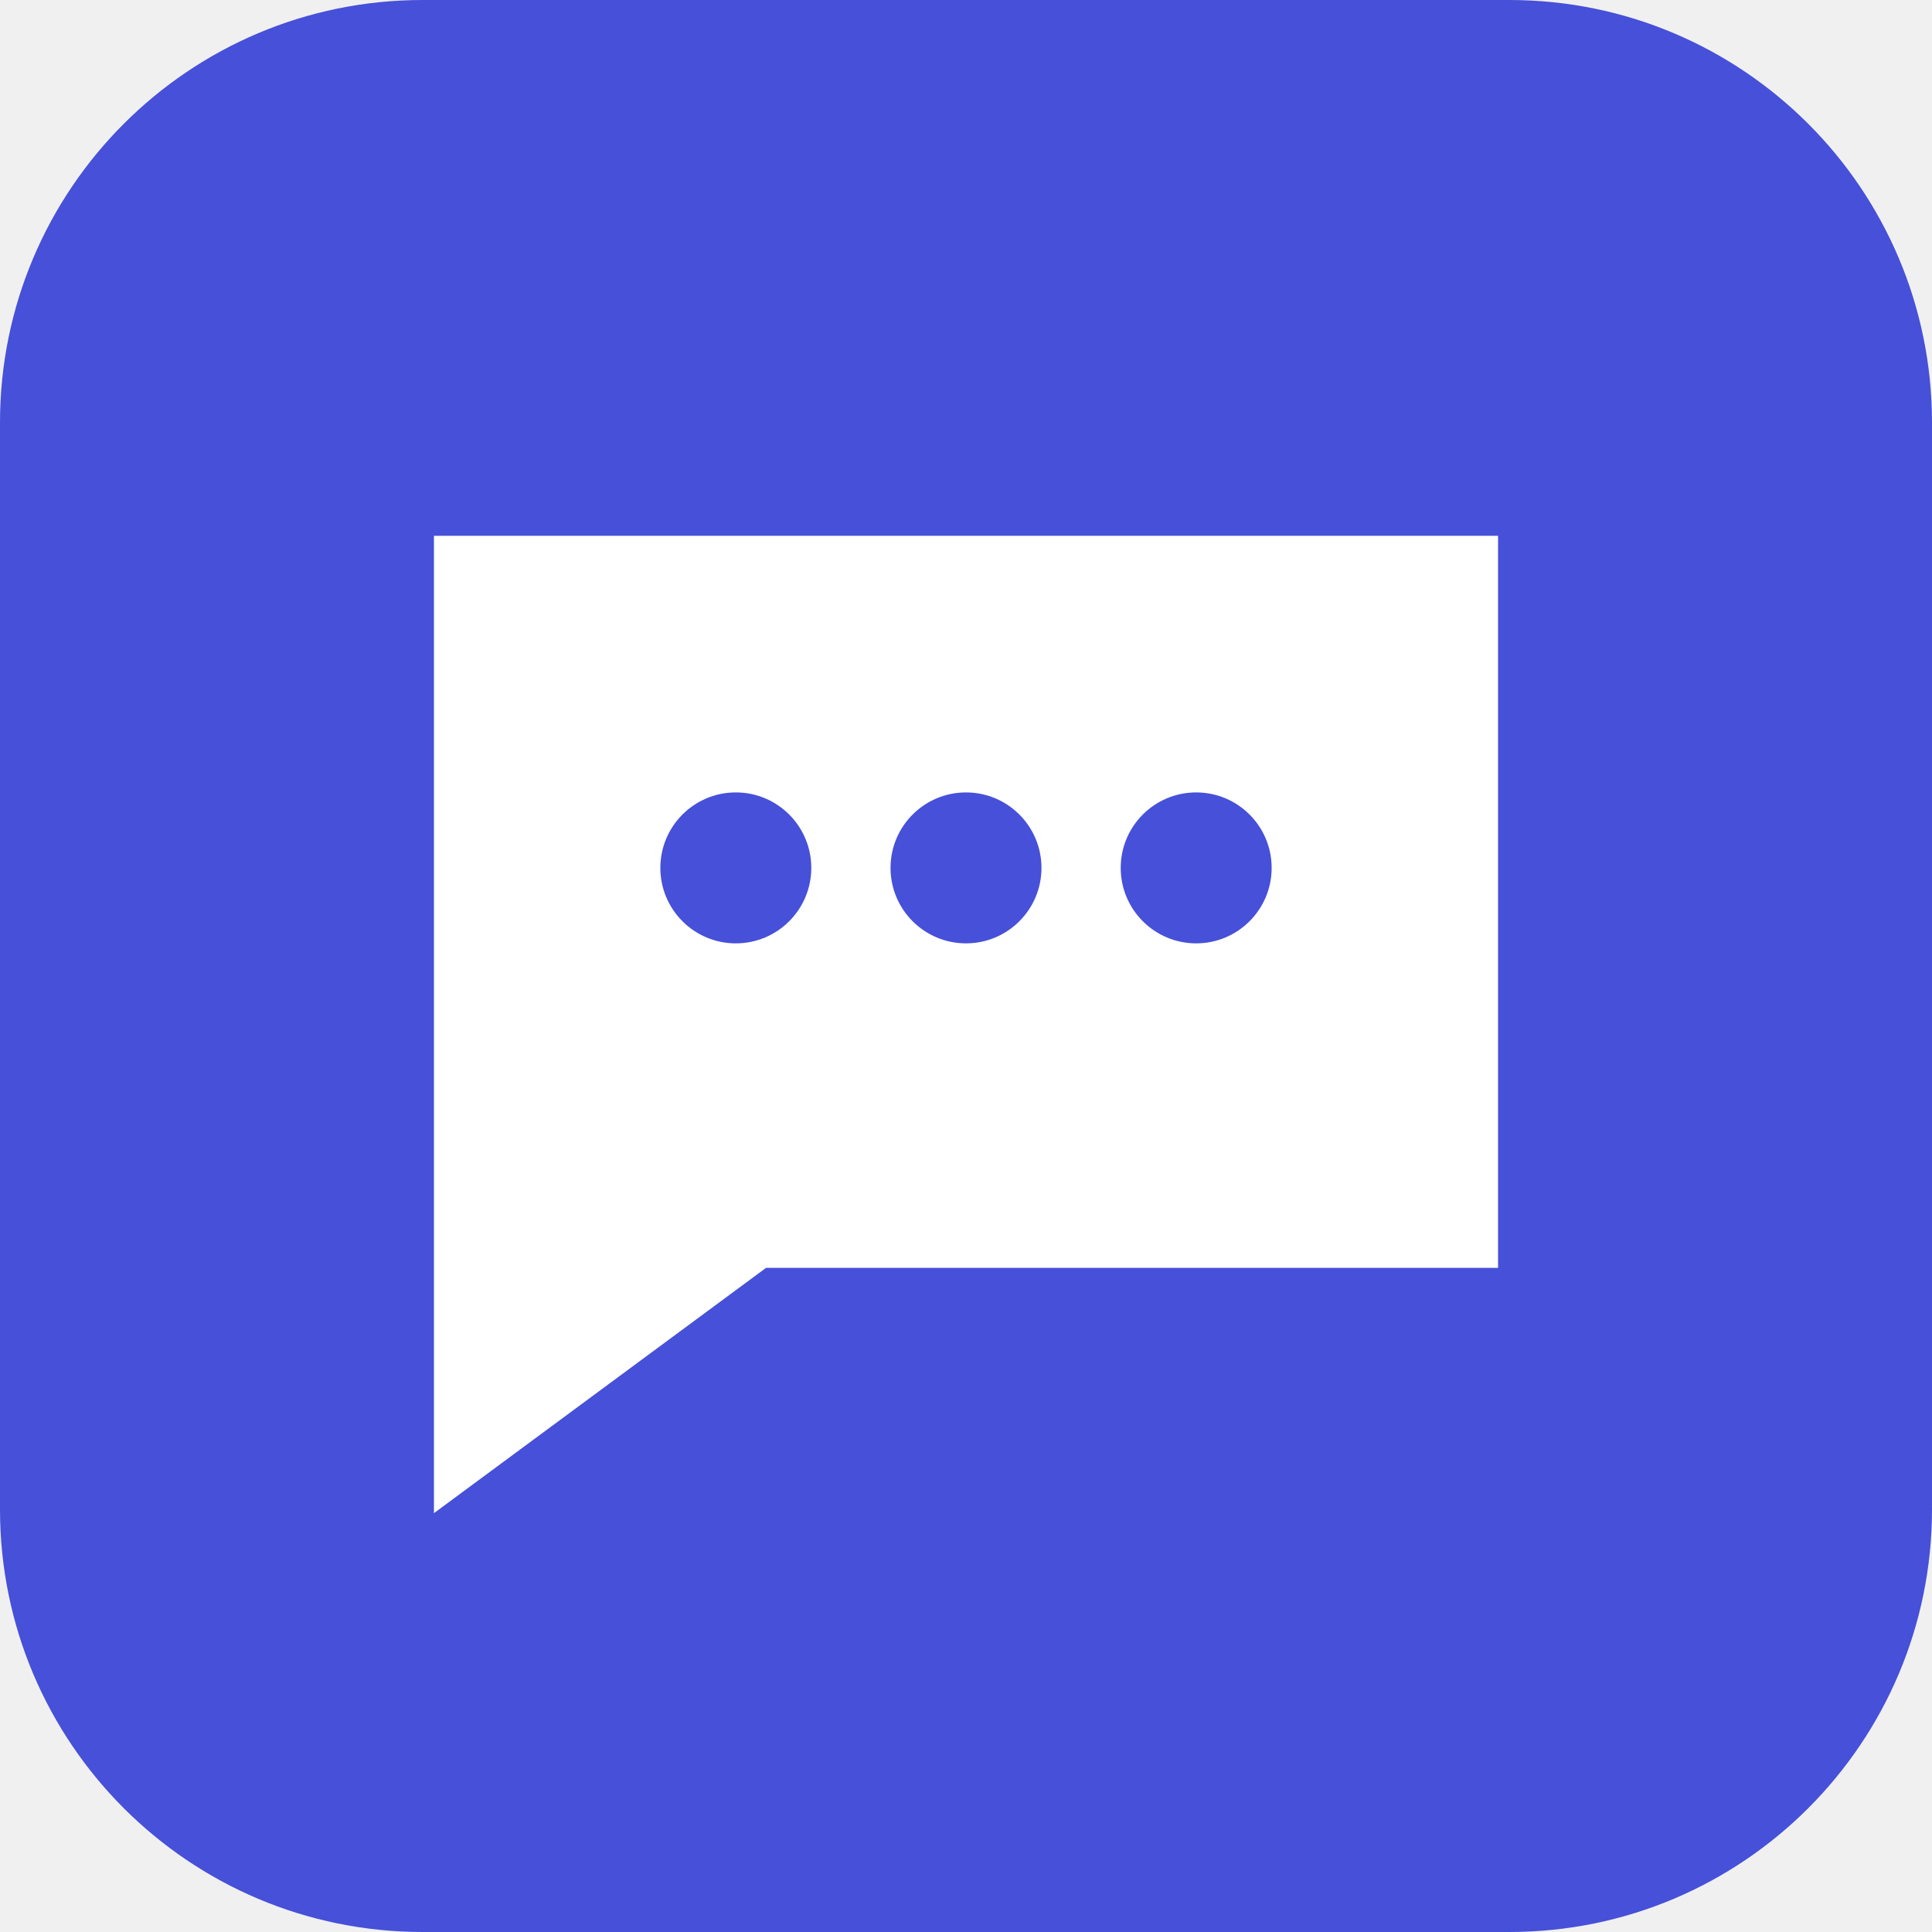
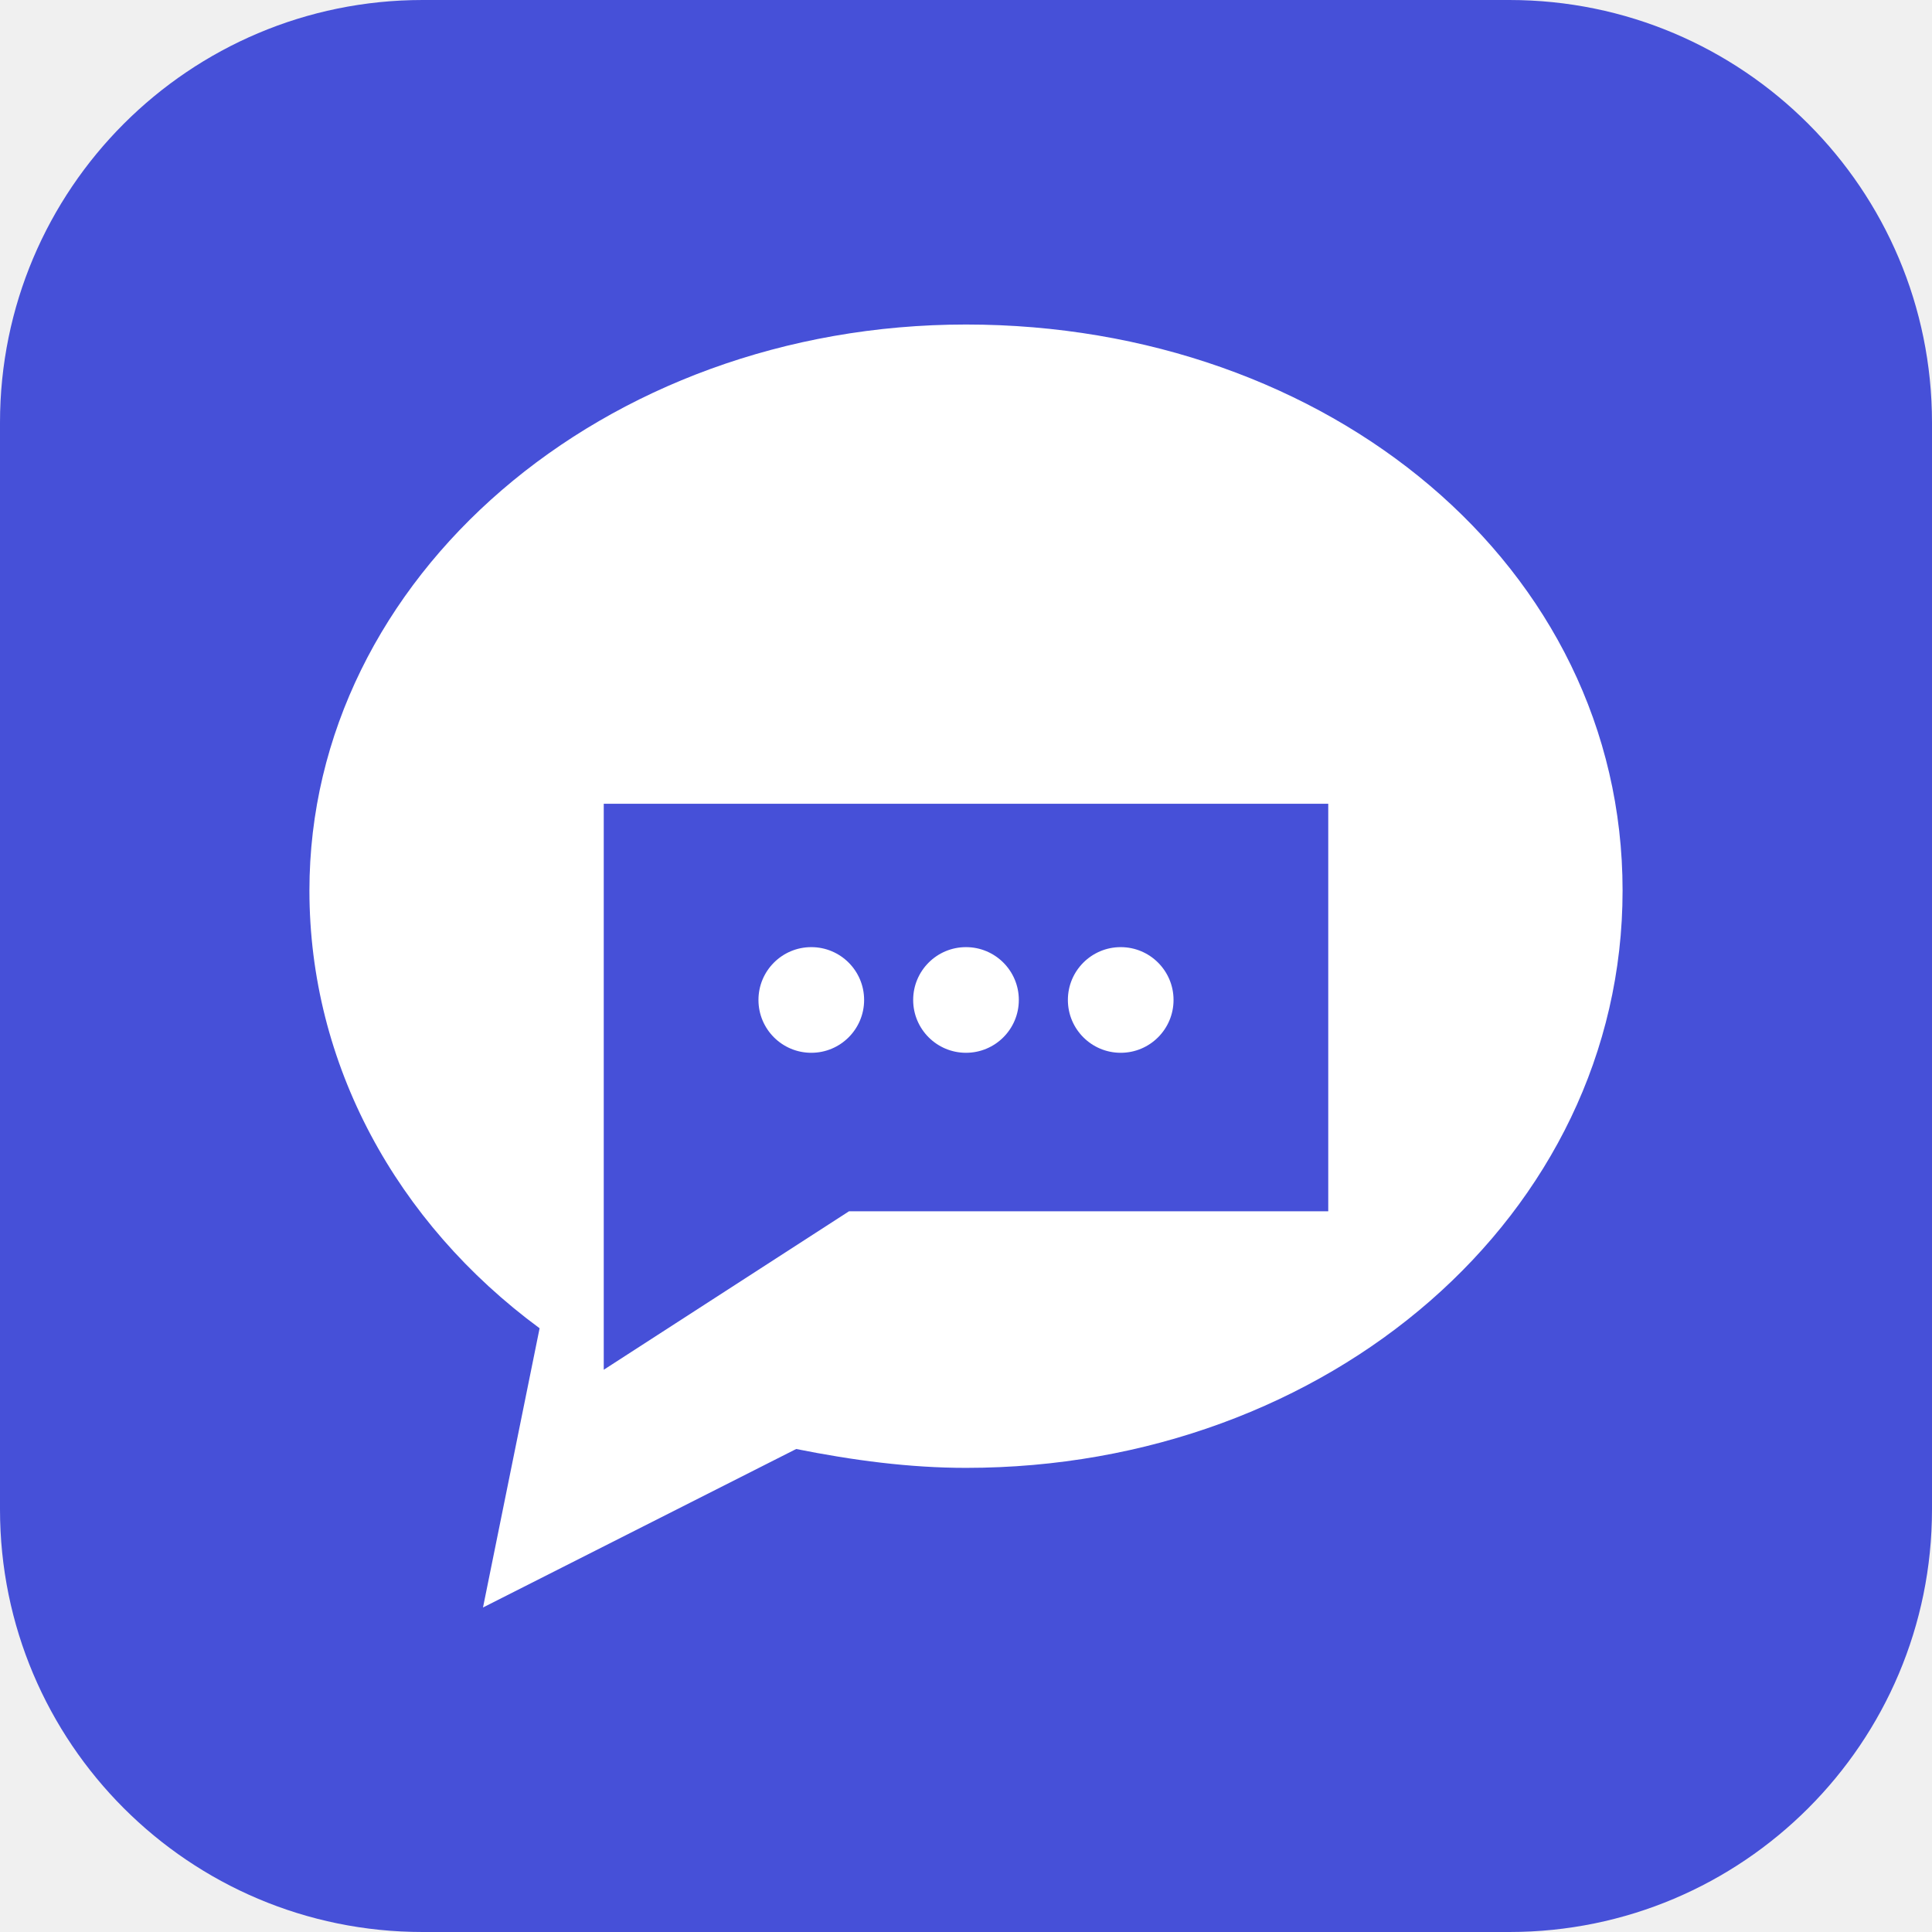
<svg xmlns="http://www.w3.org/2000/svg" viewBox="0 0 512 512">
  <rect width="512" height="512" rx="112" fill="#4650d8" />
-   <path d="M115 142h282v194H203l-88 65z" fill="#fff" />
-   <circle cx="195" cy="230" r="20" fill="#4650d8" />
-   <circle cx="256" cy="230" r="20" fill="#4650d8" />
-   <circle cx="317" cy="230" r="20" fill="#4650d8" />
+   <path d="M256 86c-96 0-174 67-174 150 0 46 23 88 61 116l-15 74 83-42c15 3 30 5 45 5 96 0 174-67 174-153S352 86 256 86z" fill="#fff" />
+   <path d="M160 213h192v108H225l-65 42z" fill="#4650d8" />
+   <circle cx="215" cy="265" r="14" fill="#fff" />
+   <circle cx="256" cy="265" r="14" fill="#fff" />
+   <circle cx="297" cy="265" r="14" fill="#fff" />
+   <path d="M160 190h192" stroke="#fff" stroke-width="12" stroke-linecap="round" />
</svg>
